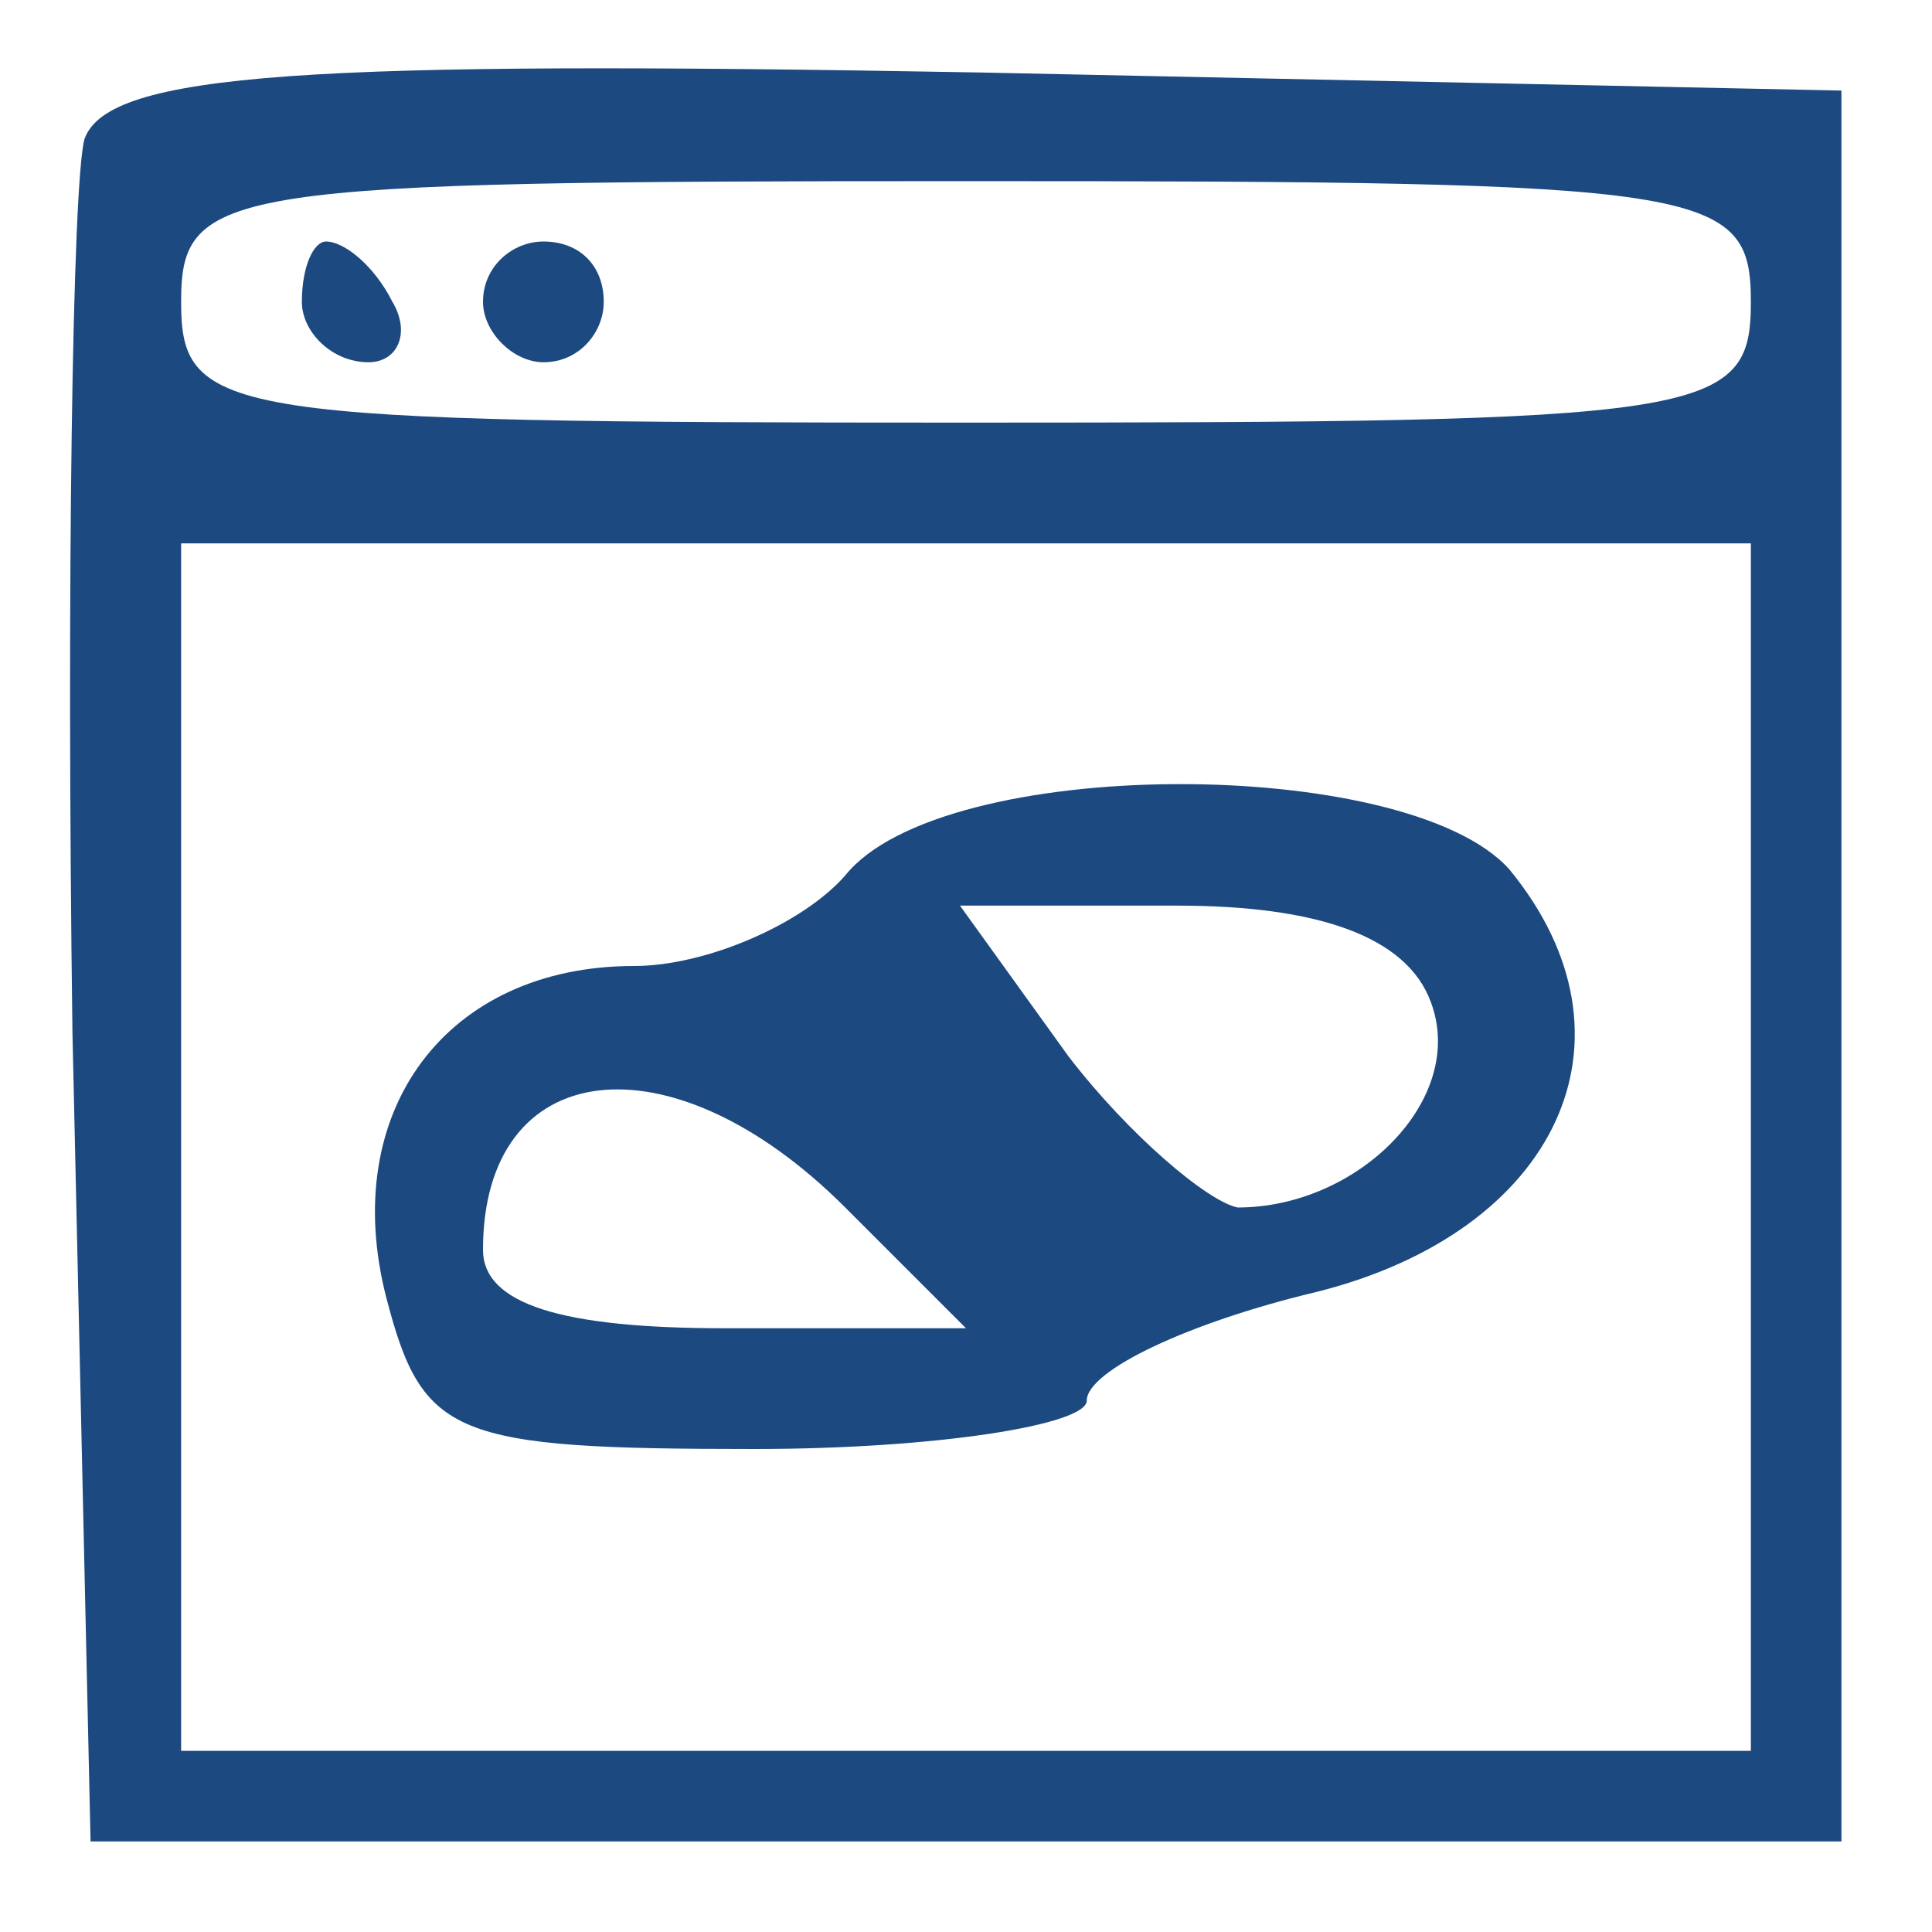
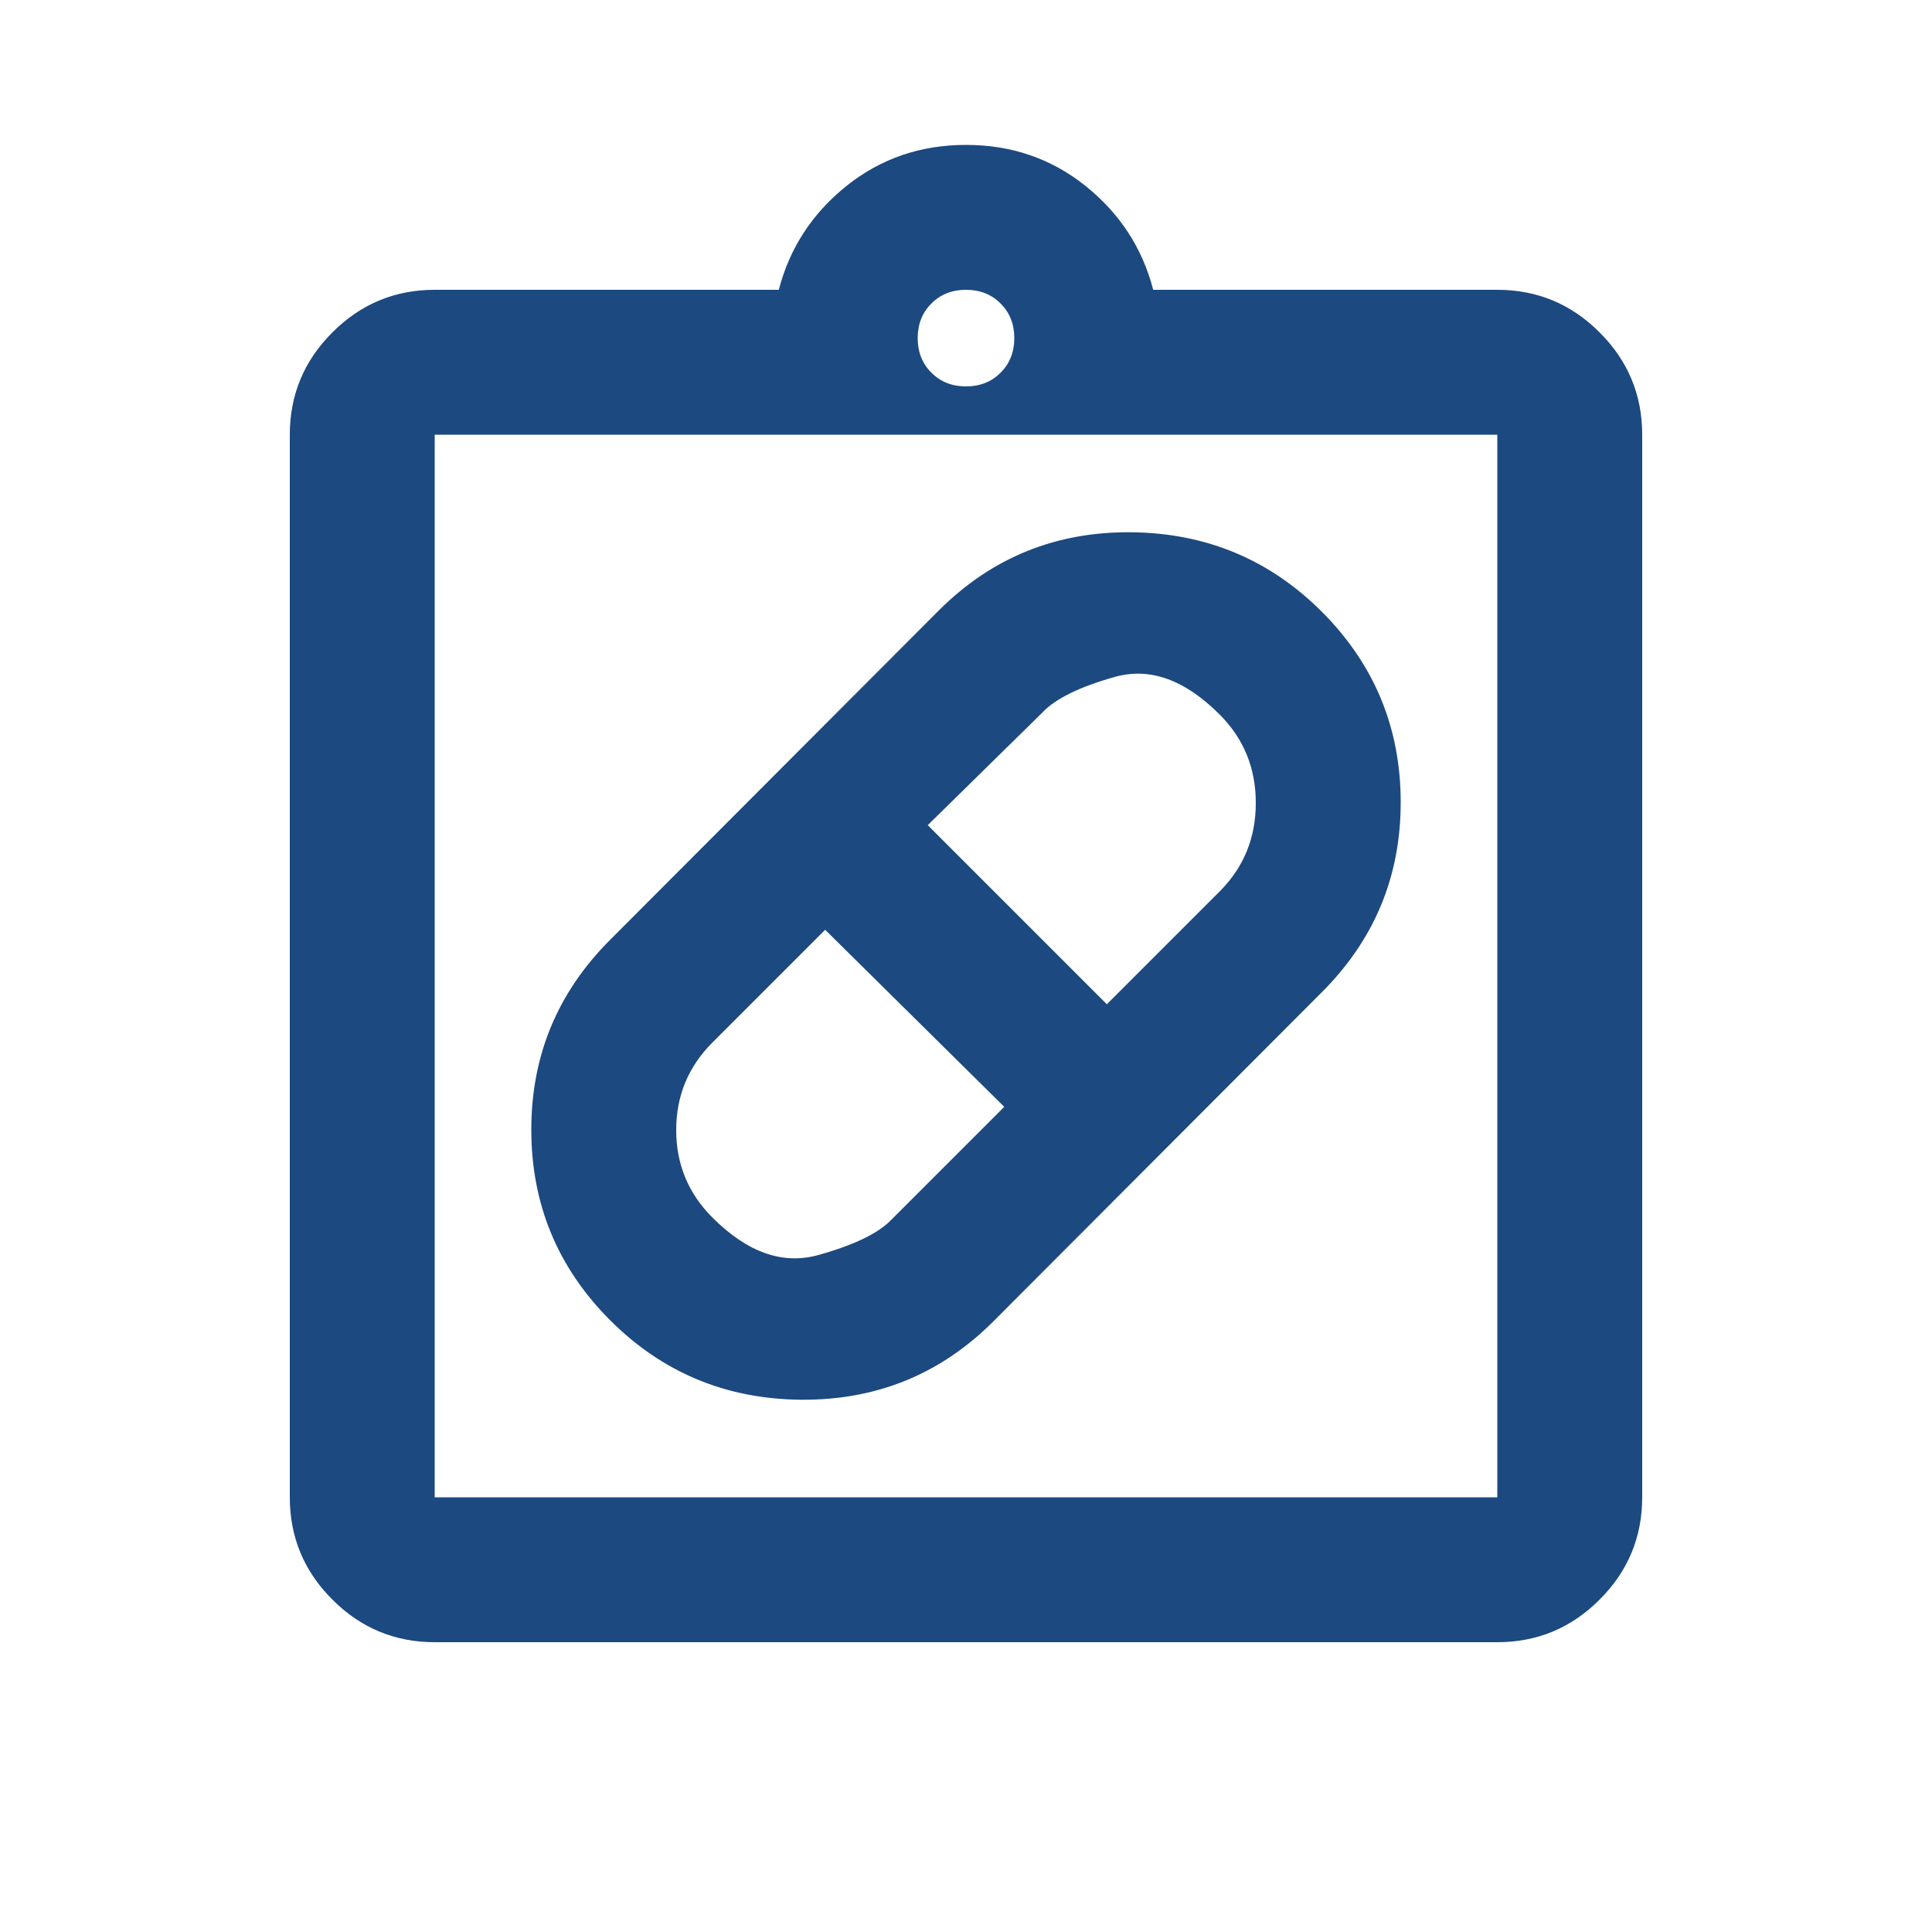
- <svg xmlns="http://www.w3.org/2000/svg" version="1.0" width="32pt" height="32pt" viewBox="0 0 32 32" preserveAspectRatio="xMidYMid meet">
-   <g transform="translate(0,32) scale(0.1,-0.1)" fill="#1c4980" stroke="none">
-     <path d="M14 297 c-2 -7 -3 -74 -2 -148 l3 -134 145 0 145 0 0 145 0 145 -143 3 c-111 2 -144 0 -148 -11z m276 -27 c0 -19 -7 -20 -130 -20 -123 0 -130 1 -130 20 0 19 7 20 130 20 123 0 130 -1 130 -20z m0 -140 l0 -100 -130 0 -130 0 0 100 0 100 130 0 130 0 0 -100z" />
-     <path d="M50 270 c0 -5 5 -10 11 -10 5 0 7 5 4 10 -3 6 -8 10 -11 10 -2 0 -4 -4 -4 -10z" />
-     <path d="M80 270 c0 -5 5 -10 10 -10 6 0 10 5 10 10 0 6 -4 10 -10 10 -5 0 -10 -4 -10 -10z" />
-     <path d="M140 175 c-7 -8 -23 -15 -35 -15 -31 0 -49 -24 -41 -55 6 -23 11 -25 61 -25 30 0 55 4 55 8 0 5 17 13 38 18 40 10 55 42 32 70 -17 19 -94 19 -110 -1z m97 -21 c6 -16 -12 -34 -32 -34 -5 1 -18 12 -28 25 l-18 25 36 0 c23 0 38 -5 42 -16z m-97 -34 l20 -20 -40 0 c-27 0 -40 4 -40 13 0 32 31 36 60 7z" />
+ <svg xmlns="http://www.w3.org/2000/svg" width="20" height="20" viewBox="0 0 20 20" fill="none">
+   <mask id="mask0_0_905" style="mask-type:alpha" maskUnits="userSpaceOnUse" x="0" y="0" width="20" height="20">
+     <rect width="20" height="20" fill="#1c4980" />
+   </mask>
+   <g mask="url(#mask0_0_905)">
+     <path d="M10.278 13.684C9.732 14.228 9.069 14.496 8.292 14.49C7.514 14.483 6.854 14.207 6.312 13.663C5.771 13.119 5.5 12.463 5.5 11.694C5.5 10.926 5.773 10.27 6.32 9.725L9.722 6.316C10.268 5.772 10.931 5.503 11.708 5.51C12.486 5.517 13.146 5.793 13.688 6.337C14.229 6.881 14.5 7.537 14.5 8.306C14.5 9.074 14.227 9.73 13.68 10.275L10.278 13.684ZM7.375 12.604C7.736 12.965 8.101 13.095 8.471 12.992C8.841 12.889 9.093 12.767 9.229 12.625L10.396 11.458L8.542 9.625L7.375 10.792C7.125 11.042 7 11.344 7 11.698C7 12.052 7.125 12.354 7.375 12.604ZM12.625 7.396C12.264 7.035 11.902 6.905 11.538 7.008C11.174 7.111 10.925 7.233 10.792 7.375L9.604 8.542L11.458 10.396L12.625 9.229C12.875 8.979 13 8.674 13 8.312C13 7.951 12.875 7.646 12.625 7.396ZM4.5 17C4.088 17 3.734 16.853 3.441 16.559C3.147 16.266 3 15.912 3 15.5V4.5C3 4.088 3.147 3.734 3.441 3.441C3.734 3.147 4.088 3 4.5 3H8.062C8.174 2.569 8.406 2.212 8.76 1.927C9.115 1.642 9.528 1.5 10 1.5C10.472 1.5 10.885 1.642 11.24 1.927C11.594 2.212 11.826 2.569 11.938 3H15.5C15.912 3 16.266 3.147 16.559 3.441C16.853 3.734 17 4.088 17 4.5V15.5C17 15.912 16.853 16.266 16.559 16.559C16.266 16.853 15.912 17 15.5 17H4.5ZM4.5 15.5H15.5V4.5H4.5V15.5ZM10 4C10.144 4 10.264 3.953 10.358 3.858C10.453 3.764 10.5 3.644 10.5 3.5C10.5 3.356 10.453 3.236 10.358 3.142C10.264 3.047 10.144 3 10 3C9.856 3 9.736 3.047 9.642 3.142C9.547 3.236 9.5 3.356 9.5 3.5C9.5 3.644 9.547 3.764 9.642 3.858C9.736 3.953 9.856 4 10 4Z" fill="#1C4980" />
  </g>
</svg>
